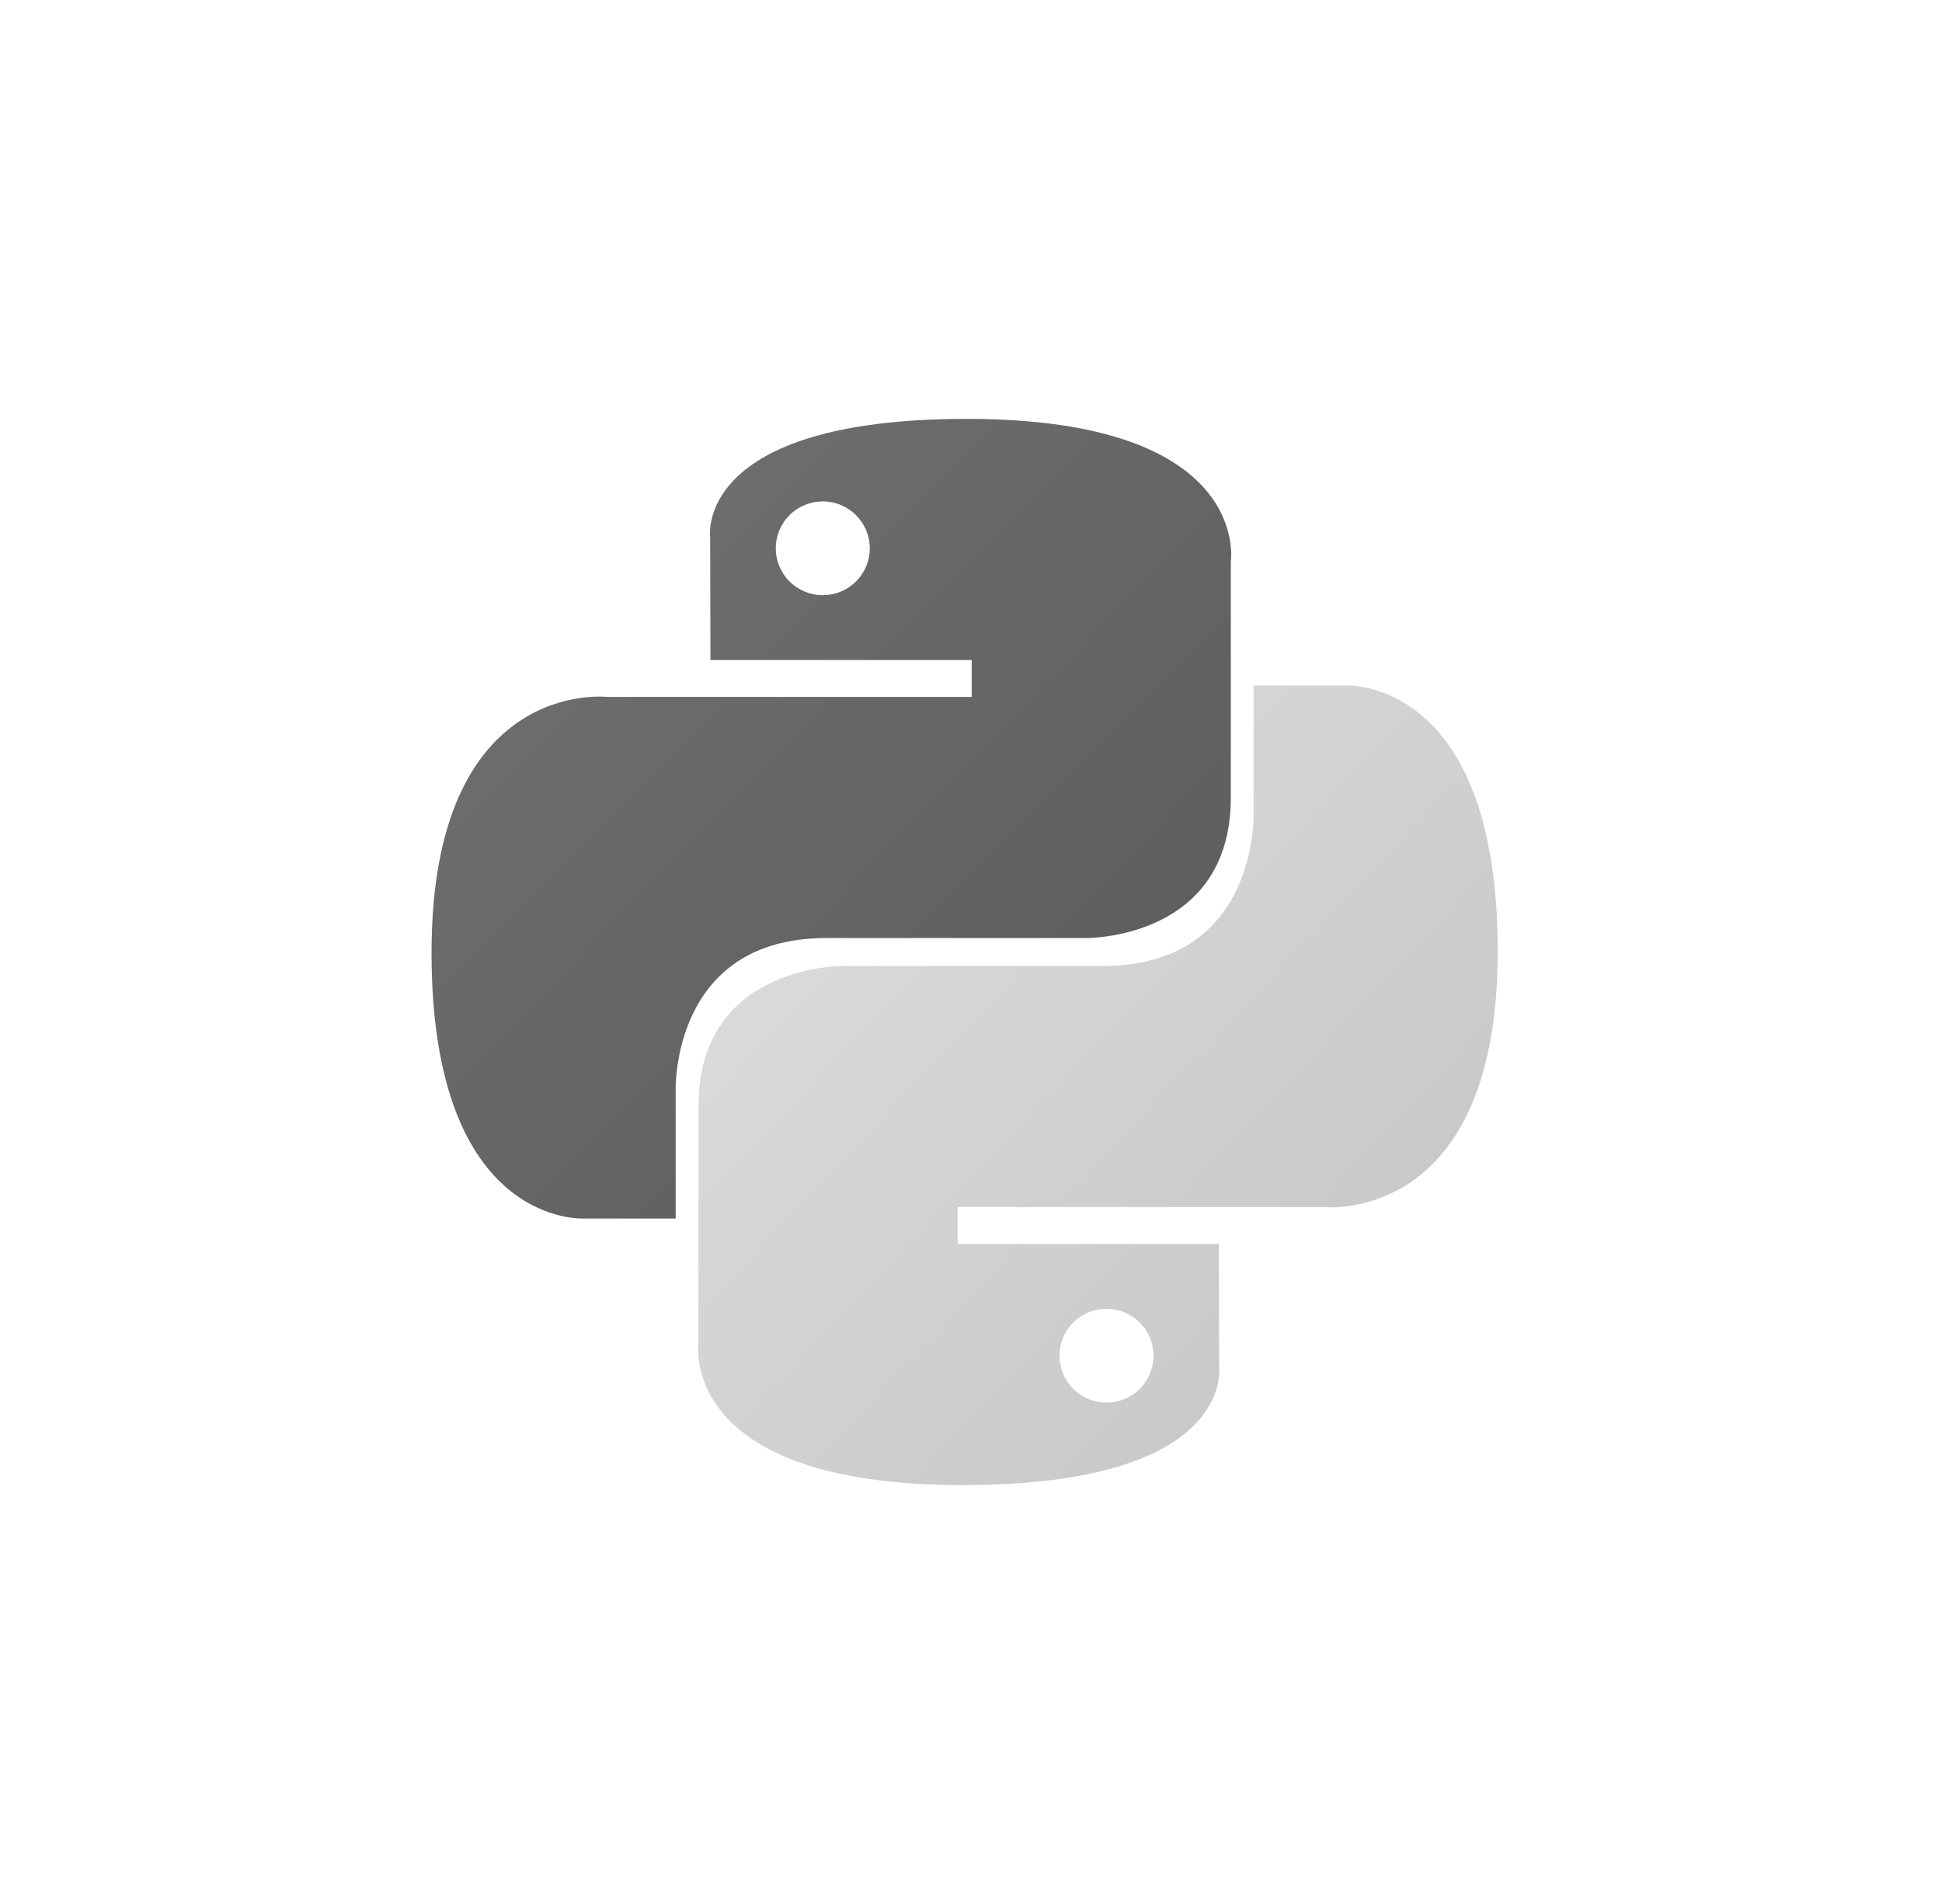
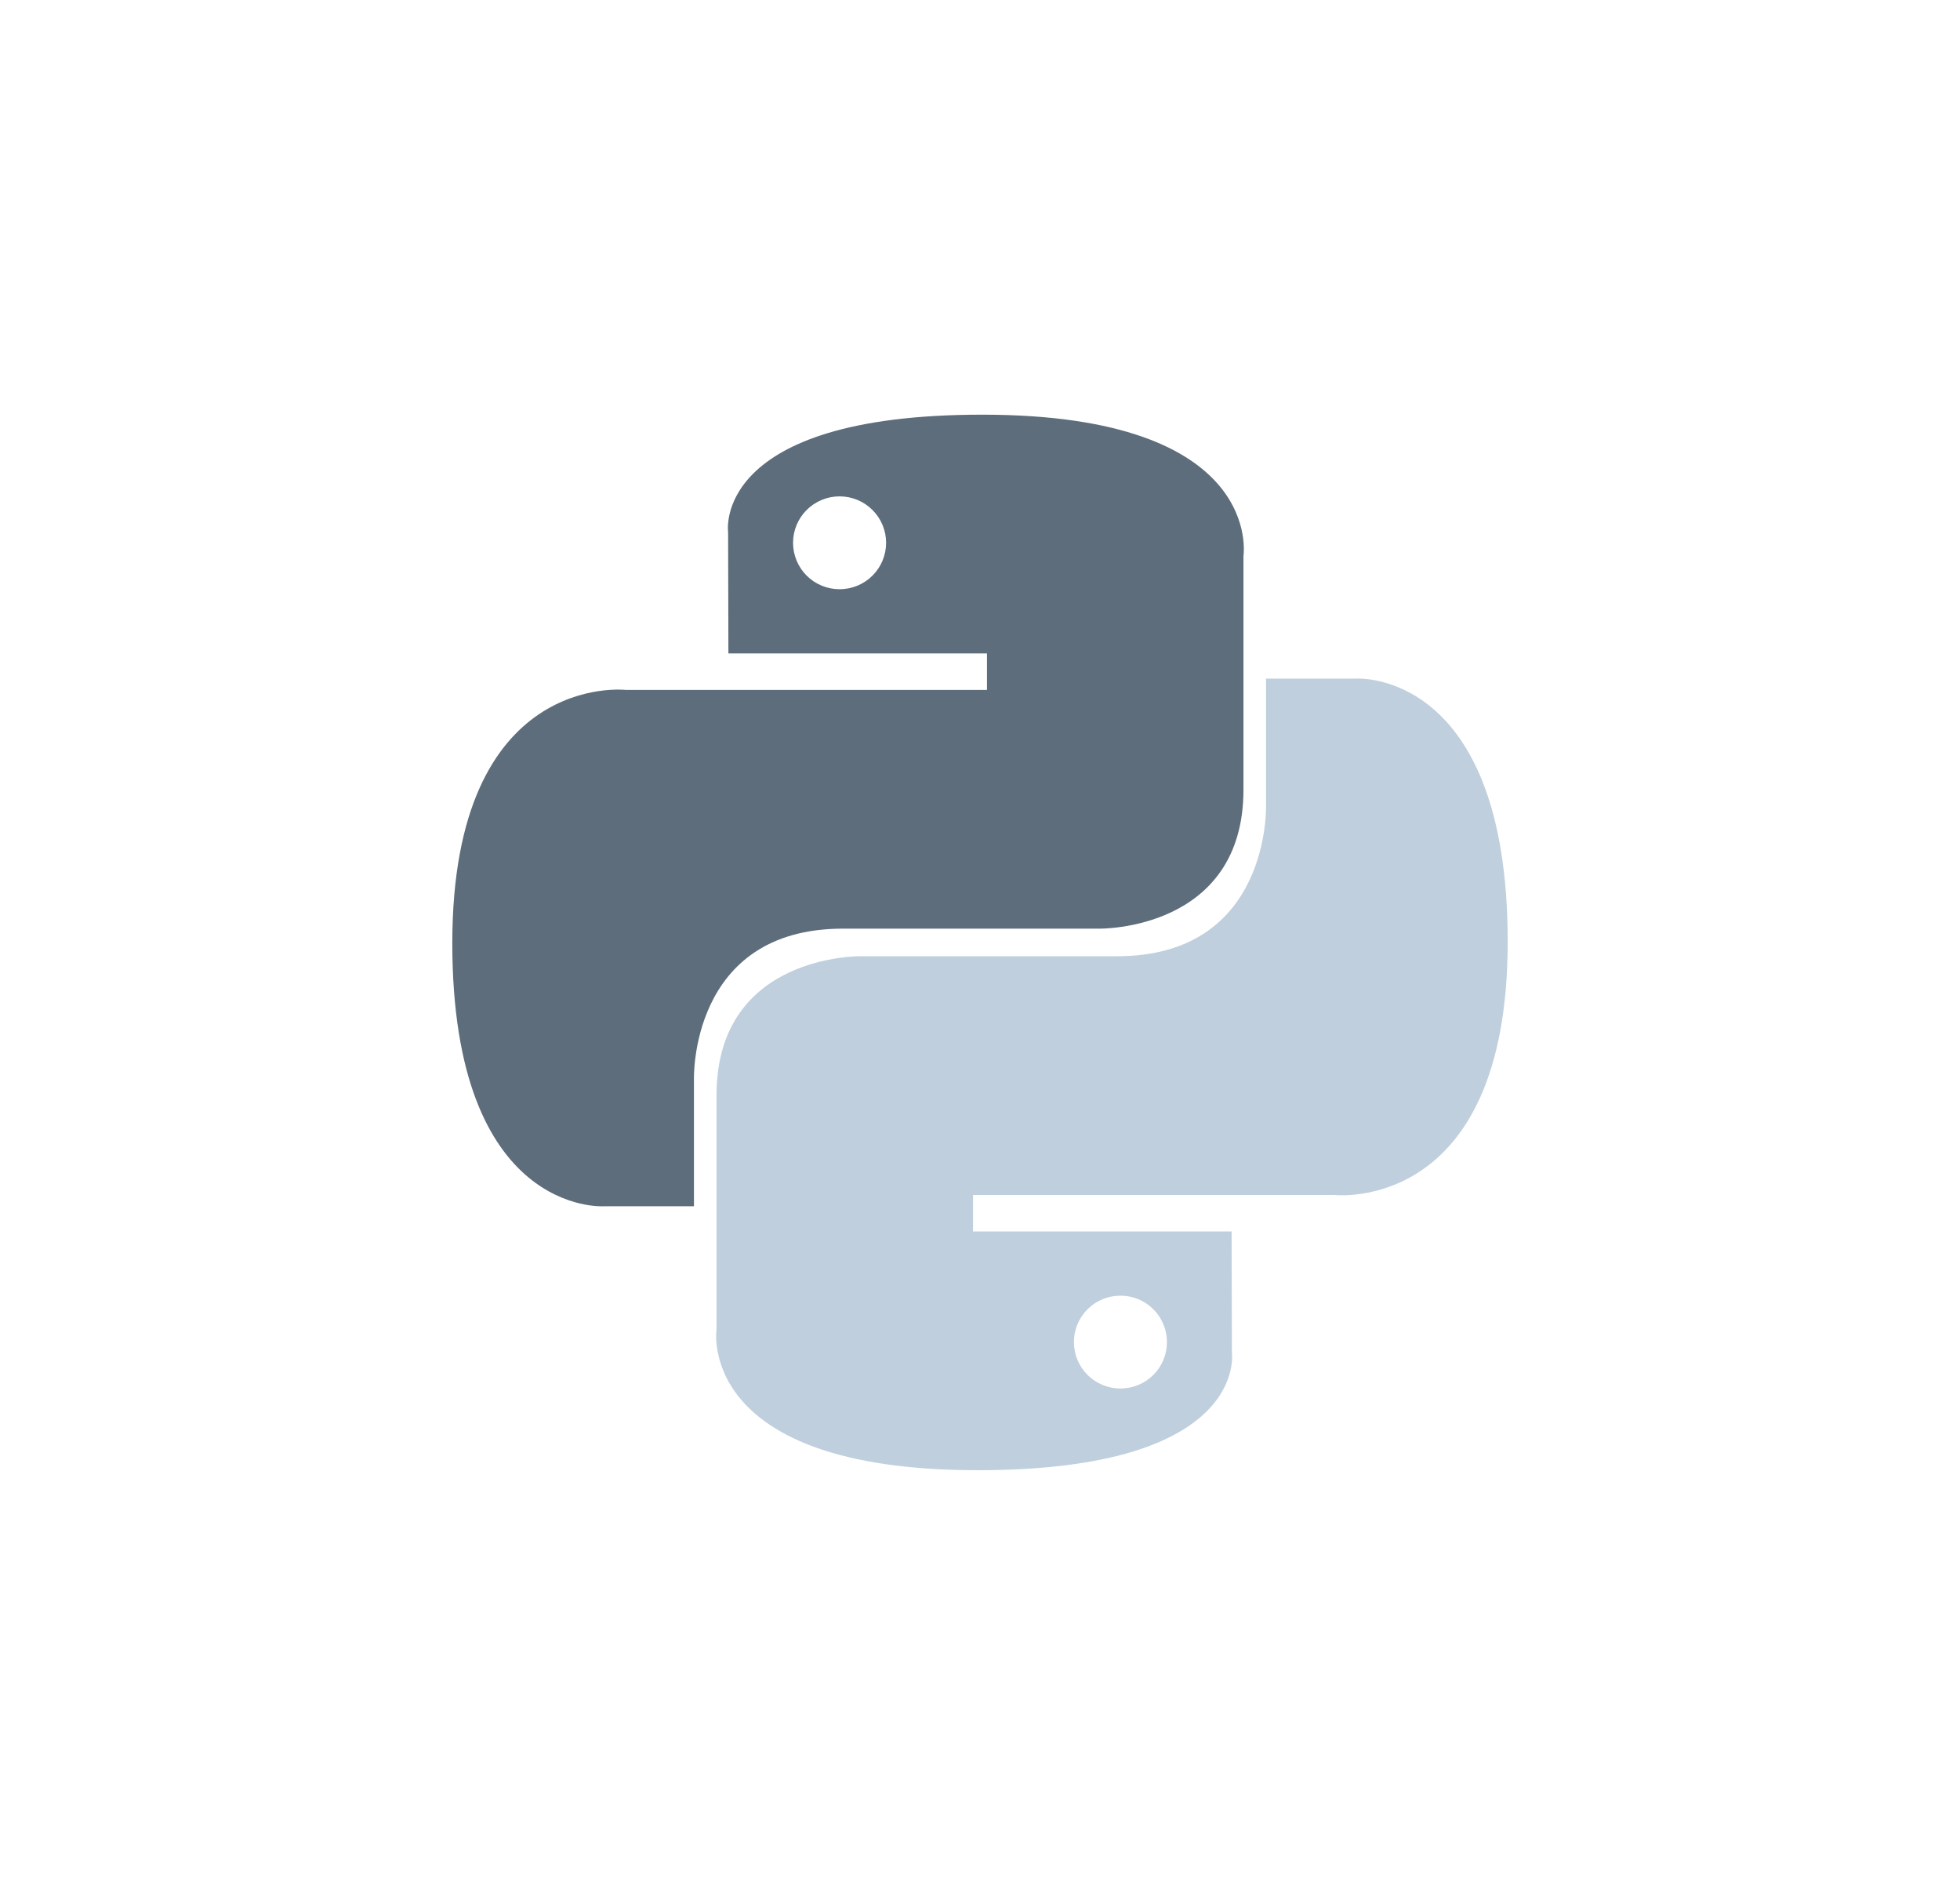
- <svg xmlns="http://www.w3.org/2000/svg" width="51px" height="50px" viewBox="0 0 51 50" version="1.1">
-   <defs>
-     <linearGradient x1="12.959%" y1="12.208%" x2="79.639%" y2="78.076%" id="linearGradient-1">
-       <stop stop-color="#387EB8" offset="0%" />
-       <stop stop-color="#366994" offset="100%" />
-     </linearGradient>
-     <linearGradient x1="19.128%" y1="20.71%" x2="90.742%" y2="88.258%" id="linearGradient-2">
-       <stop stop-color="#FFE052" offset="0%" />
-       <stop stop-color="#FFC331" offset="100%" />
-     </linearGradient>
-   </defs>
+ <svg xmlns="http://www.w3.org/2000/svg" width="52px" height="50px" viewBox="0 0 52 50" version="1.1">
+   <defs />
  <g id="Habitat-SaaS-Home-&amp;-Pricing/desktop" stroke="none" stroke-width="1" fill="none" fill-rule="evenodd">
-     <g id="Habitat-Web-SaaS-Message-Home-(desktop)-V4" transform="translate(-1149, -738)" fill-rule="nonzero">
-       <g id="python" transform="translate(1148.333, 738)">
-         <g style="mix-blend-mode: luminosity;" id="python-5">
-           <g>
-             <path d="M26.057,11 C18.868,11 19.317,14.111 19.317,14.111 L19.325,17.333 L26.185,17.333 L26.185,18.301 L16.6,18.301 C16.6,18.301 12,17.78 12,25.018 C12,32.256 16.015,31.999 16.015,31.999 L18.411,31.999 L18.411,28.64 C18.411,28.64 18.282,24.634 22.363,24.634 L29.167,24.634 C29.167,24.634 32.99,24.696 32.99,20.948 L32.99,14.75 C32.99,14.75 33.57,11 26.057,11 Z M22.274,13.167 C22.602,13.167 22.916,13.297 23.147,13.528 C23.379,13.759 23.509,14.072 23.509,14.399 C23.509,14.725 23.379,15.039 23.147,15.27 C22.916,15.501 22.602,15.63 22.274,15.63 C21.947,15.63 21.633,15.501 21.401,15.27 C21.17,15.039 21.04,14.725 21.04,14.399 C21.04,14.072 21.17,13.759 21.401,13.528 C21.633,13.297 21.947,13.167 22.274,13.167 L22.274,13.167 Z" id="Shape" fill="url(#linearGradient-1)" />
-             <path d="M25.943,39 C33.132,39 32.683,35.889 32.683,35.889 L32.675,32.667 L25.815,32.667 L25.815,31.699 L35.4,31.699 C35.4,31.699 40,32.22 40,24.982 C40,17.744 35.985,18.001 35.985,18.001 L33.589,18.001 L33.589,21.36 C33.589,21.36 33.718,25.366 29.637,25.366 L22.833,25.366 C22.833,25.366 19.01,25.304 19.01,29.052 L19.01,35.25 C19.01,35.25 18.43,39 25.943,39 L25.943,39 Z M29.726,36.833 C29.398,36.833 29.084,36.704 28.853,36.473 C28.621,36.242 28.491,35.928 28.492,35.602 C28.491,35.275 28.621,34.961 28.853,34.73 C29.084,34.499 29.398,34.37 29.726,34.37 C30.053,34.37 30.367,34.499 30.599,34.73 C30.83,34.961 30.96,35.275 30.96,35.601 C30.96,35.928 30.83,36.242 30.599,36.473 C30.367,36.704 30.053,36.833 29.726,36.833 L29.726,36.833 Z" id="Shape" fill="url(#linearGradient-2)" />
+     <g id="Habitat-Web-SaaS-Message-Home-(desktop)-V4" transform="translate(-1148, -736)" fill-rule="nonzero">
+       <g id="python-disabled" transform="translate(1148, 736)">
+         <g id="python">
+           <g id="python-5">
+             <path d="M26.057,11 C18.868,11 19.317,14.111 19.317,14.111 L19.325,17.333 L26.185,17.333 L26.185,18.301 L16.6,18.301 C16.6,18.301 12,17.78 12,25.018 C12,32.256 16.015,31.999 16.015,31.999 L18.411,31.999 L18.411,28.64 C18.411,28.64 18.282,24.634 22.363,24.634 L29.167,24.634 C29.167,24.634 32.99,24.696 32.99,20.948 L32.99,14.75 C32.99,14.75 33.57,11 26.057,11 Z M22.274,13.167 C22.602,13.167 22.916,13.297 23.147,13.528 C23.379,13.759 23.509,14.072 23.509,14.399 C23.509,14.725 23.379,15.039 23.147,15.27 C22.916,15.501 22.602,15.63 22.274,15.63 C21.947,15.63 21.633,15.501 21.401,15.27 C21.17,15.039 21.04,14.725 21.04,14.399 C21.04,14.072 21.17,13.759 21.401,13.528 C21.633,13.297 21.947,13.167 22.274,13.167 L22.274,13.167 Z" id="Shape" fill="#5D6D7B" />
+             <path d="M25.943,39 C33.132,39 32.683,35.889 32.683,35.889 L32.675,32.667 L25.815,32.667 L25.815,31.699 L35.4,31.699 C35.4,31.699 40,32.22 40,24.982 C40,17.744 35.985,18.001 35.985,18.001 L33.589,18.001 L33.589,21.36 C33.589,21.36 33.718,25.366 29.637,25.366 L22.833,25.366 C22.833,25.366 19.01,25.304 19.01,29.052 L19.01,35.25 C19.01,35.25 18.43,39 25.943,39 L25.943,39 Z M29.726,36.833 C29.398,36.833 29.084,36.704 28.853,36.473 C28.621,36.242 28.491,35.928 28.492,35.602 C28.491,35.275 28.621,34.961 28.853,34.73 C29.084,34.499 29.398,34.37 29.726,34.37 C30.053,34.37 30.367,34.499 30.599,34.73 C30.83,34.961 30.96,35.275 30.96,35.601 C30.96,35.928 30.83,36.242 30.599,36.473 C30.367,36.704 30.053,36.833 29.726,36.833 L29.726,36.833 Z" id="Shape" fill="#BFCFDD" />
          </g>
        </g>
      </g>
    </g>
  </g>
</svg>
